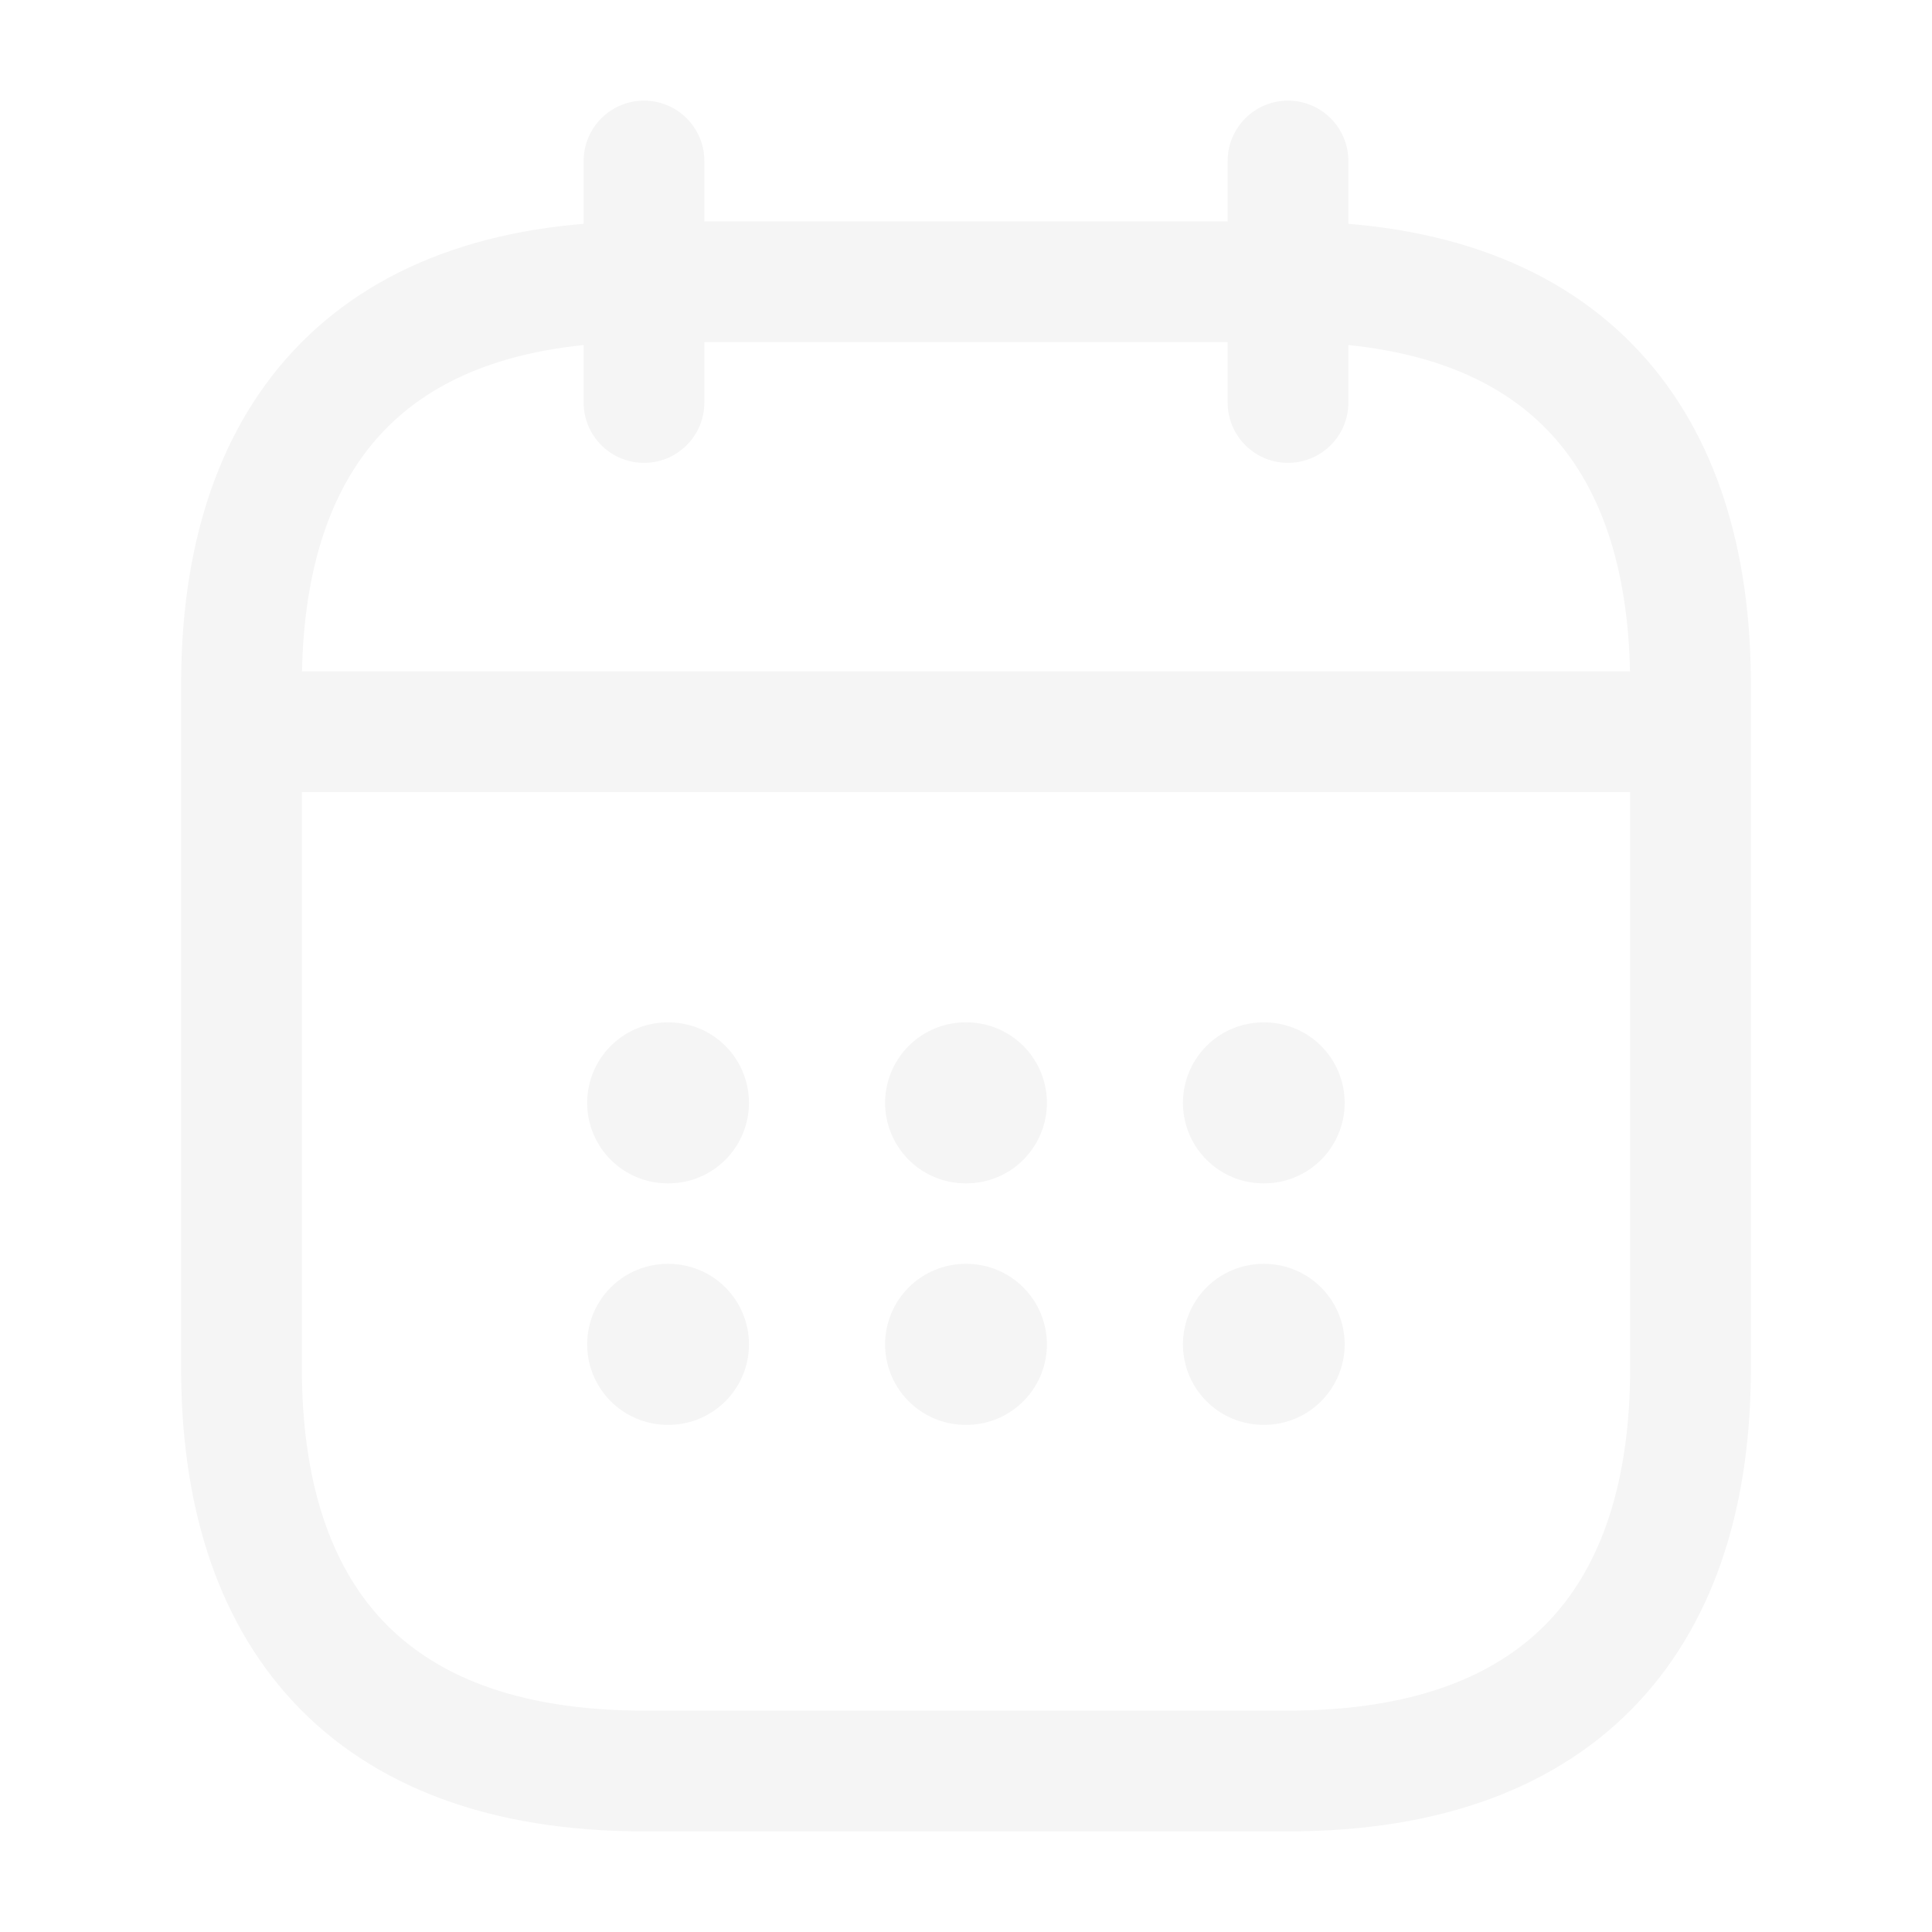
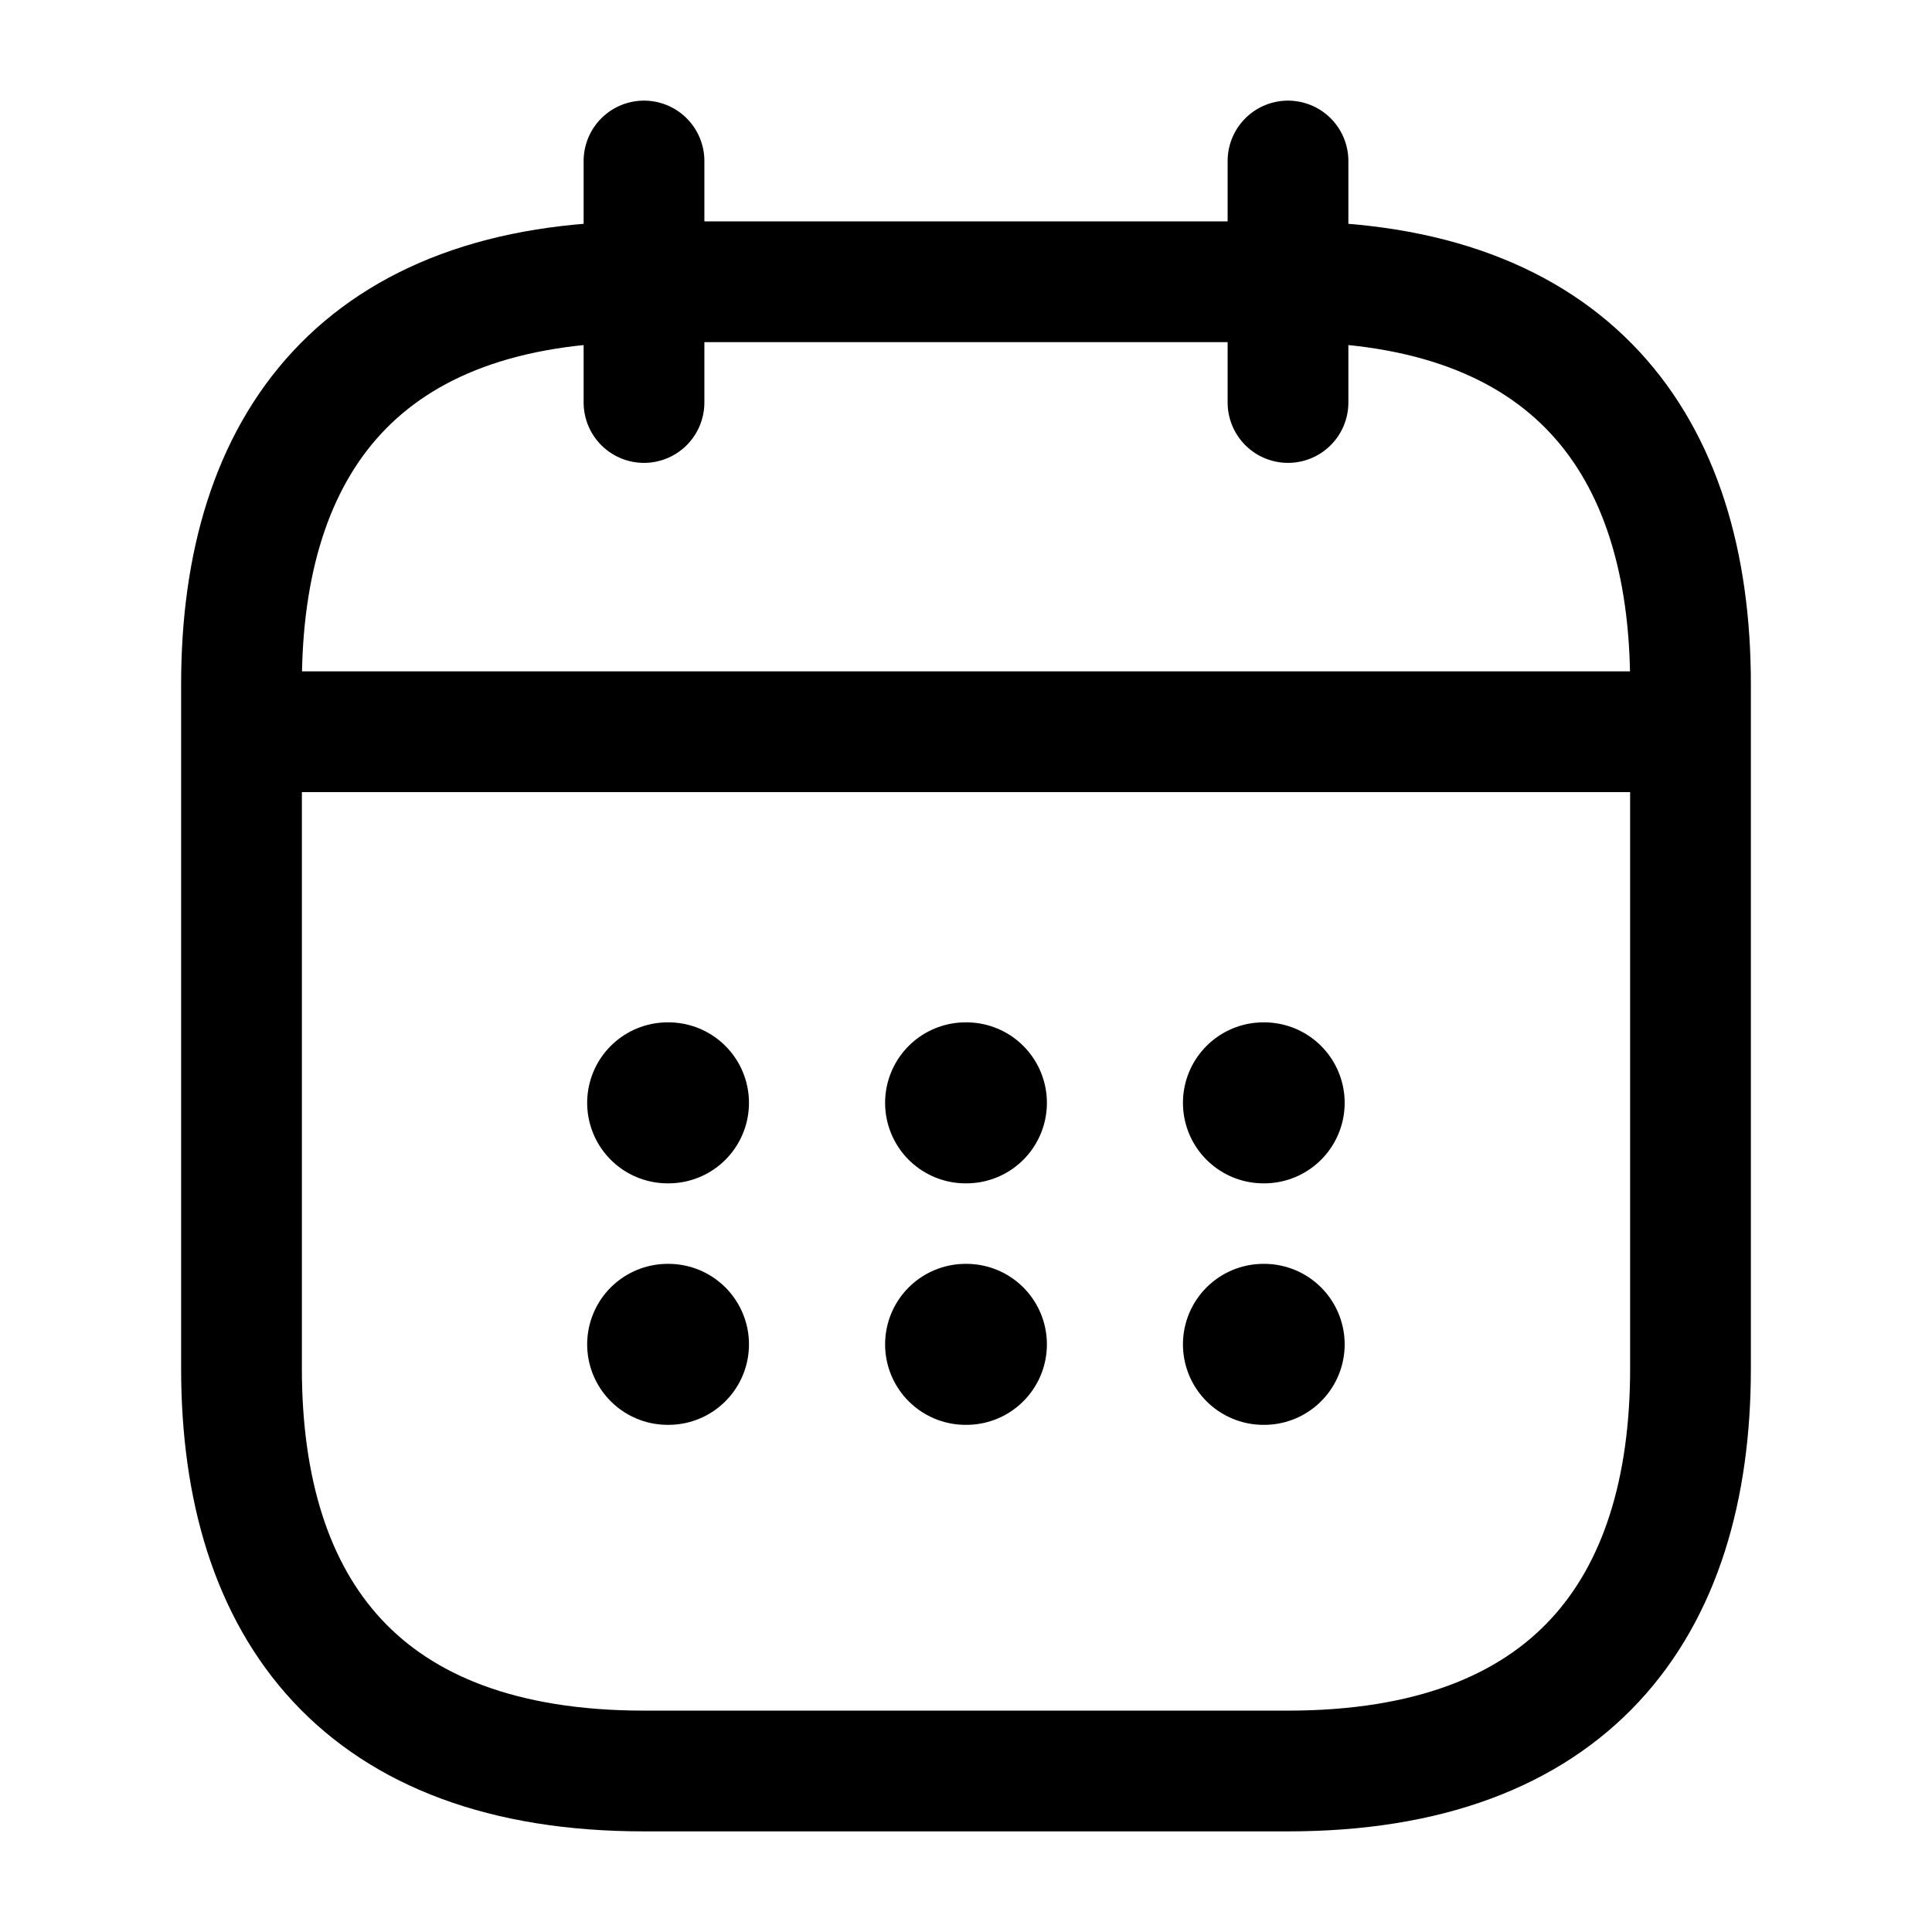
<svg xmlns="http://www.w3.org/2000/svg" fill="none" viewBox="0 0 24 24">
-   <path stroke="#F5F5F5" stroke-linecap="round" stroke-linejoin="round" stroke-miterlimit="10" stroke-width="1.5" d="M8 2v3m8-3v3M3.5 9.09h17m.5-.59V17c0 3-1.5 5-5 5H8c-3.5 0-5-2-5-5V8.5c0-3 1.5-5 5-5h8c3.5 0 5 2 5 5" />
-   <path stroke="#F5F5F5" stroke-linecap="round" stroke-linejoin="round" stroke-width="2" d="M15.695 13.7h.009m-.009 3h.009m-3.709-3h.01m-.01 3h.01m-3.711-3h.01m-.01 3h.01" />
+   <path stroke="currentColor" stroke-linecap="round" stroke-linejoin="round" stroke-miterlimit="10" stroke-width="1.5" d="M8 2v3m8-3v3M3.5 9.09h17m.5-.59V17c0 3-1.5 5-5 5H8c-3.5 0-5-2-5-5V8.5c0-3 1.5-5 5-5h8c3.5 0 5 2 5 5" />
+   <path stroke="currentColor" stroke-linecap="round" stroke-linejoin="round" stroke-width="2" d="M15.695 13.7h.009m-.009 3h.009m-3.709-3h.01m-.01 3h.01m-3.711-3h.01m-.01 3h.01" />
</svg>
